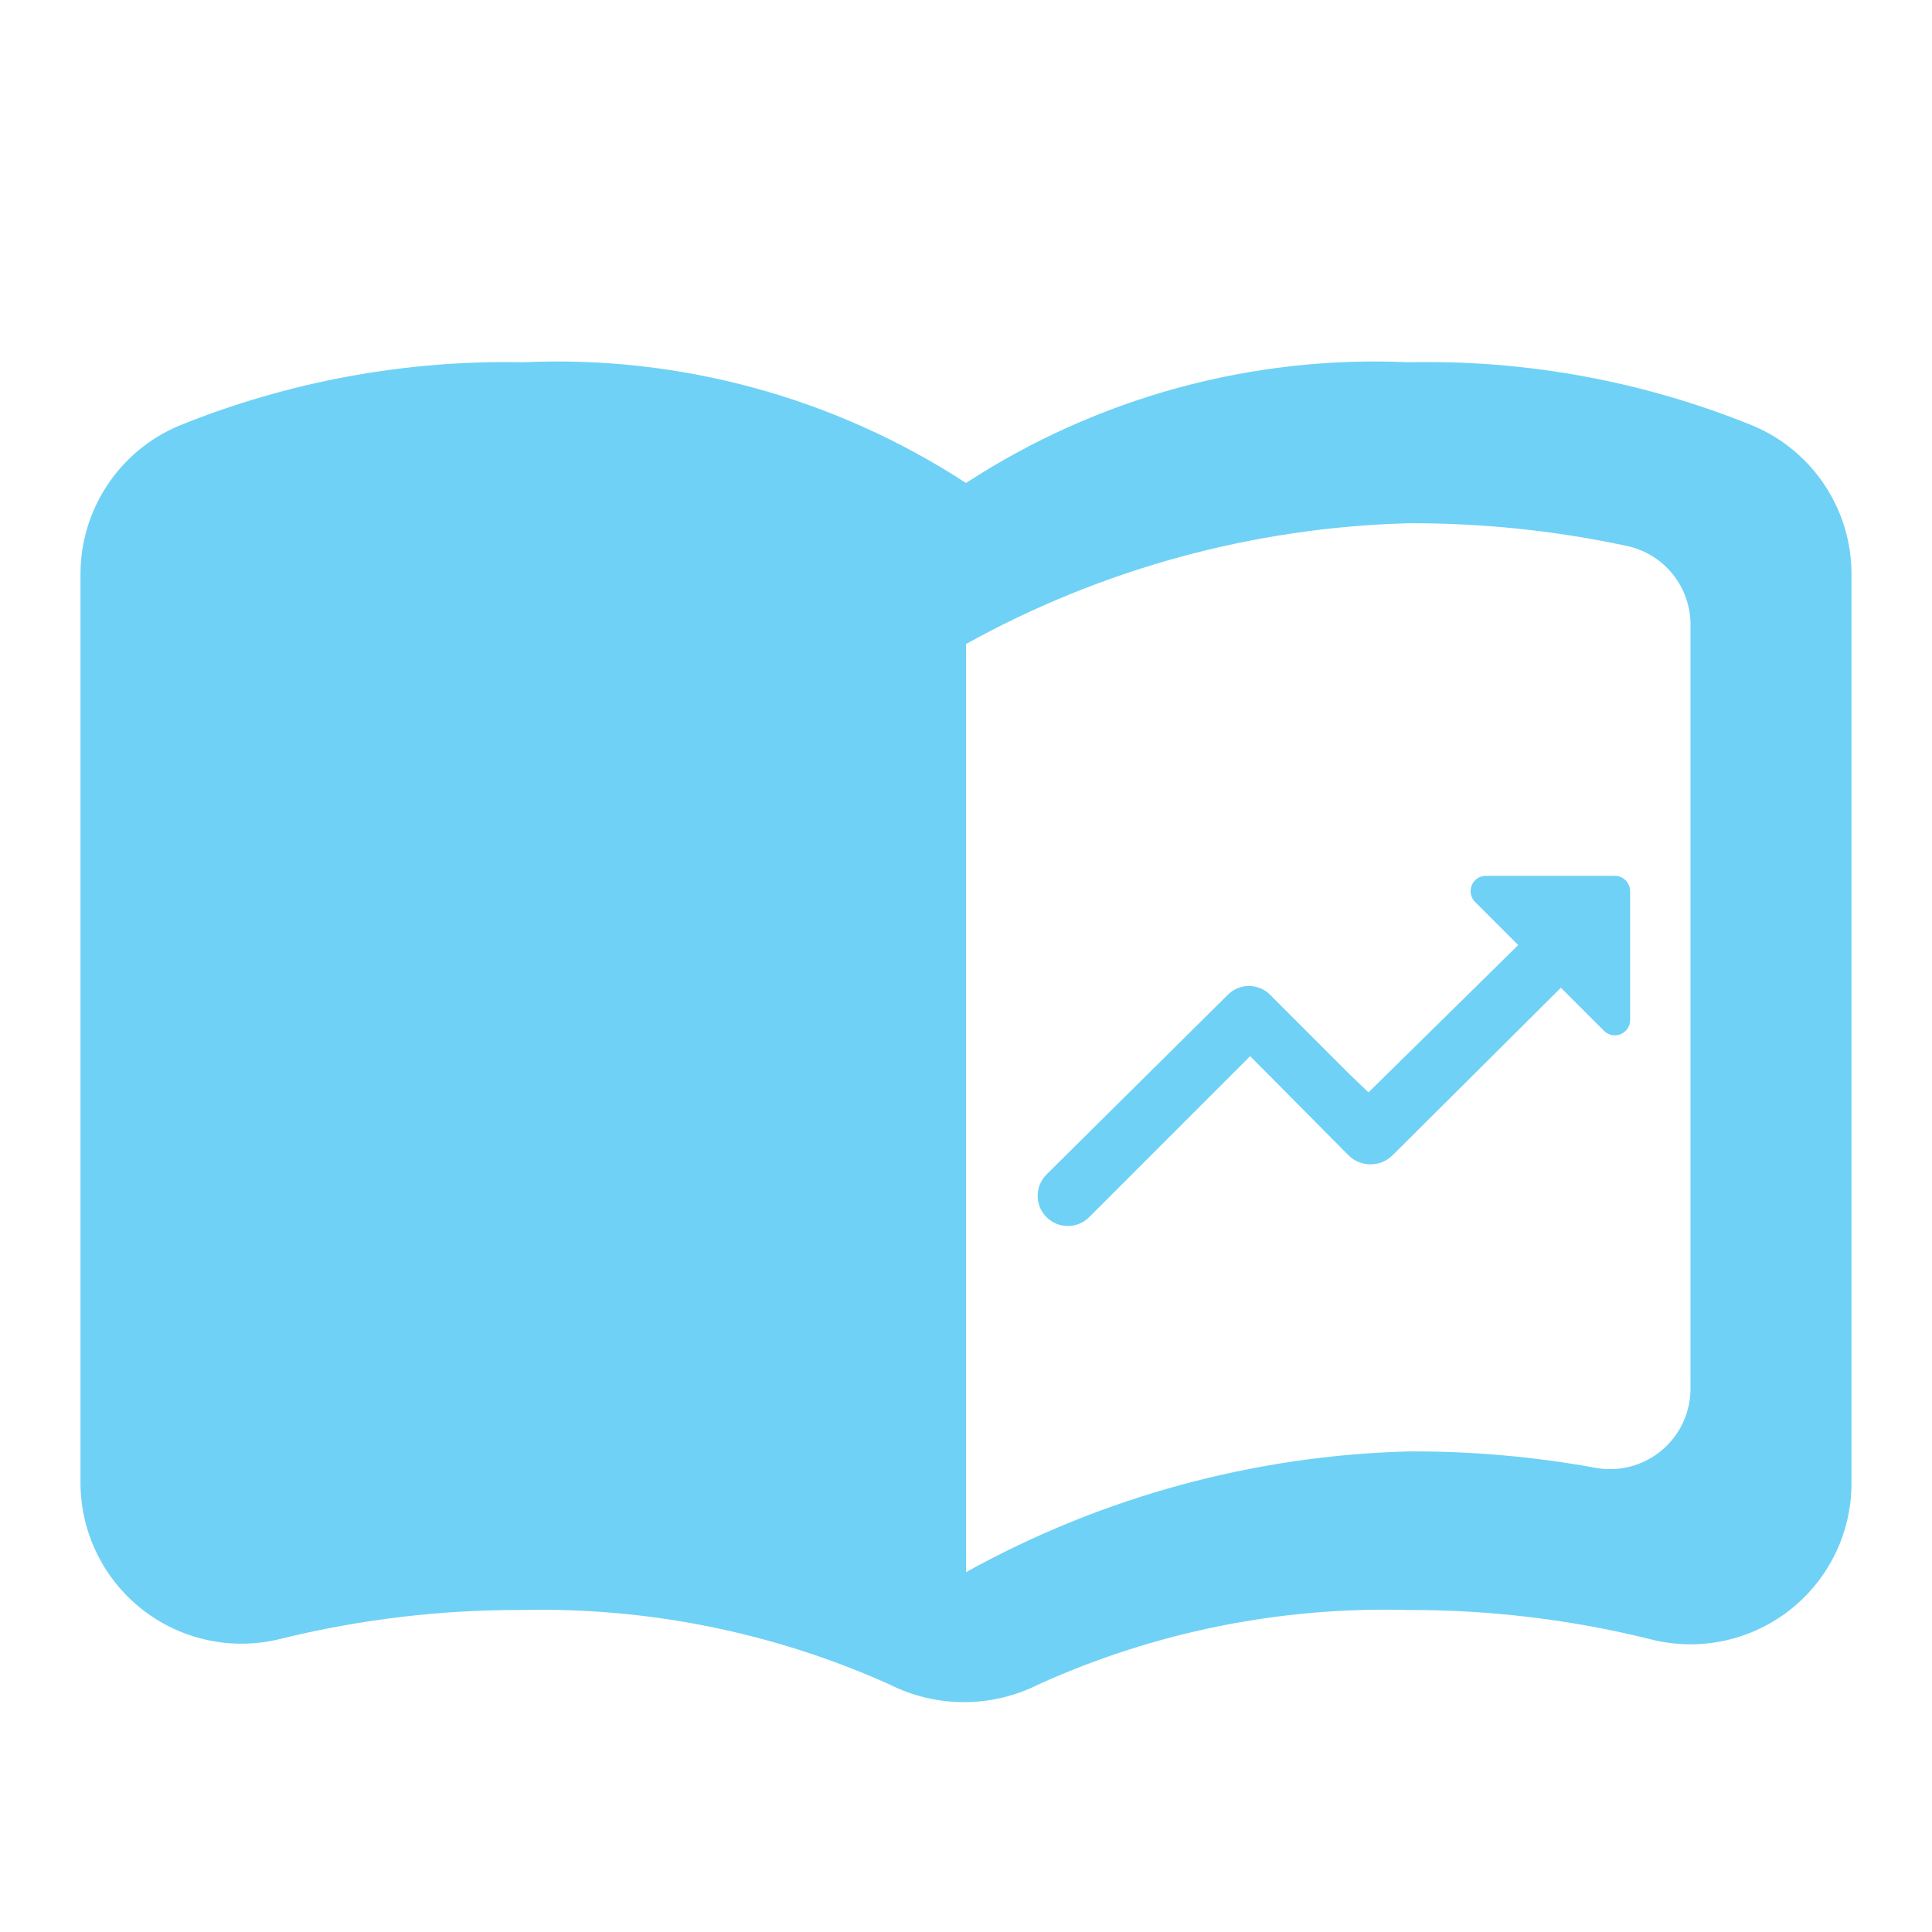
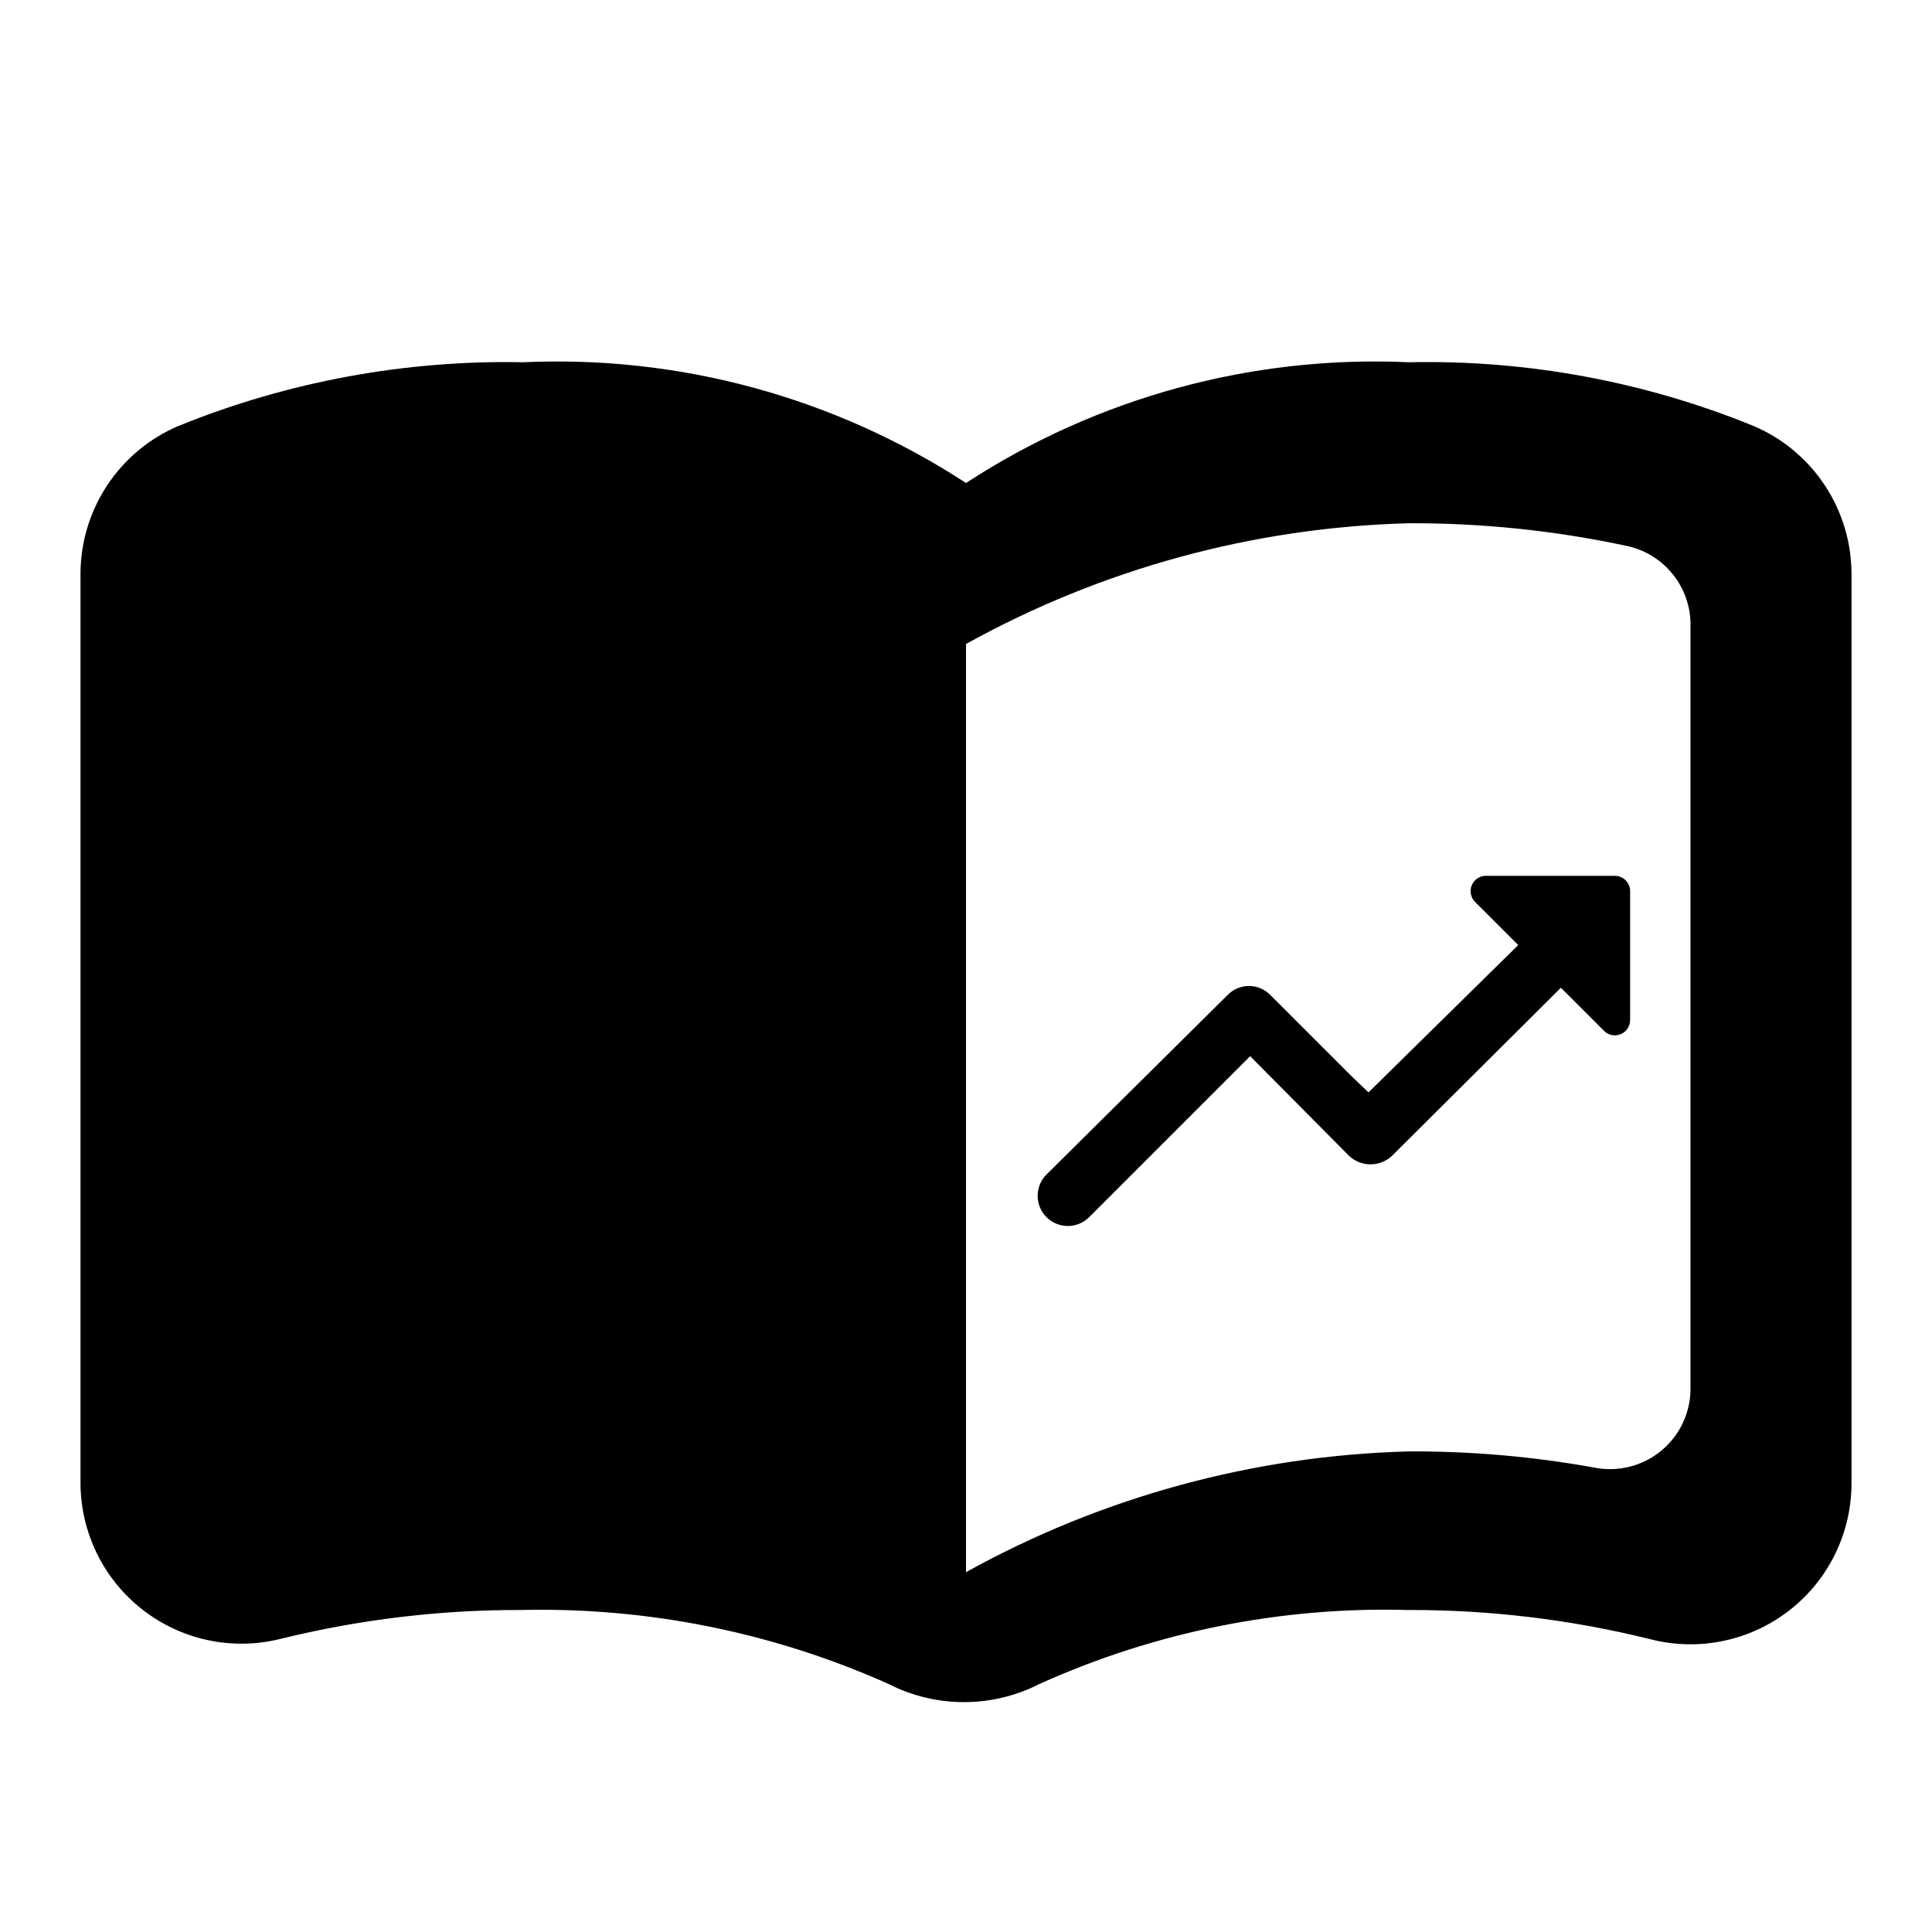
- <svg xmlns="http://www.w3.org/2000/svg" id="Layer_1" data-name="Layer 1" width="24" height="24" viewBox="0 0 24 24">
-   <path d="M0,0H24V24H0Z" fill="none" />
-   <path d="M17.5,4.5A9.3,9.3,0,0,0,12,6,9.3,9.3,0,0,0,6.5,4.5a10.82,10.82,0,0,0-4.28.79A2,2,0,0,0,1,7.14V18.42a2,2,0,0,0,2.48,1.94,12.35,12.35,0,0,1,3-.36,10.57,10.57,0,0,1,4.56.92,2.06,2.06,0,0,0,1.87,0A10.43,10.43,0,0,1,17.49,20a12.35,12.35,0,0,1,3,.36A2,2,0,0,0,23,18.42V7.14a2,2,0,0,0-1.22-1.85A10.74,10.74,0,0,0,17.5,4.5ZM21,17.23a1,1,0,0,1-1.2,1,12.61,12.61,0,0,0-2.3-.2,12,12,0,0,0-5.5,1.5V8a12,12,0,0,1,5.5-1.5,12.69,12.69,0,0,1,2.7.28,1,1,0,0,1,.8,1Z" fill="#6fd1f6" />
+ <svg xmlns="http://www.w3.org/2000/svg" id="Layer_1" data-name="Layer 1" viewBox="0 0 24 24">
+   <path d="M17.5,4.5A9.3,9.3,0,0,0,12,6,9.3,9.3,0,0,0,6.5,4.5a10.82,10.82,0,0,0-4.28.79A2,2,0,0,0,1,7.14V18.42a2,2,0,0,0,2.48,1.94,12.35,12.35,0,0,1,3-.36,10.57,10.57,0,0,1,4.56.92,2.06,2.06,0,0,0,1.87,0A10.43,10.43,0,0,1,17.49,20a12.35,12.35,0,0,1,3,.36A2,2,0,0,0,23,18.42V7.14a2,2,0,0,0-1.22-1.85A10.74,10.74,0,0,0,17.5,4.5ZM21,17.23a1,1,0,0,1-1.2,1,12.61,12.61,0,0,0-2.3-.2,12,12,0,0,0-5.5,1.5V8a12,12,0,0,1,5.5-1.5,12.69,12.69,0,0,1,2.7.28,1,1,0,0,1,.8,1Z" />
  <path d="M12,8.63h9v9H12Z" fill="none" />
-   <path d="M18.32,11.2l.54.54L17,13.57l-.22-.21-1-1a.37.37,0,0,0-.53,0L13,14.59a.37.37,0,1,0,.53.53l2-2,1.23,1.24a.39.39,0,0,0,.53,0l2.1-2.09.54.54a.19.19,0,0,0,.32-.14V11.07a.19.19,0,0,0-.19-.19H18.45A.19.19,0,0,0,18.32,11.2Z" fill="#6fd1f6" />
+   <path d="M18.32,11.2l.54.54L17,13.57l-.22-.21-1-1a.37.37,0,0,0-.53,0L13,14.59a.37.37,0,1,0,.53.53l2-2,1.23,1.24a.39.39,0,0,0,.53,0l2.1-2.09.54.54a.19.19,0,0,0,.32-.14V11.07a.19.19,0,0,0-.19-.19H18.45A.19.19,0,0,0,18.32,11.2Z" />
</svg>
